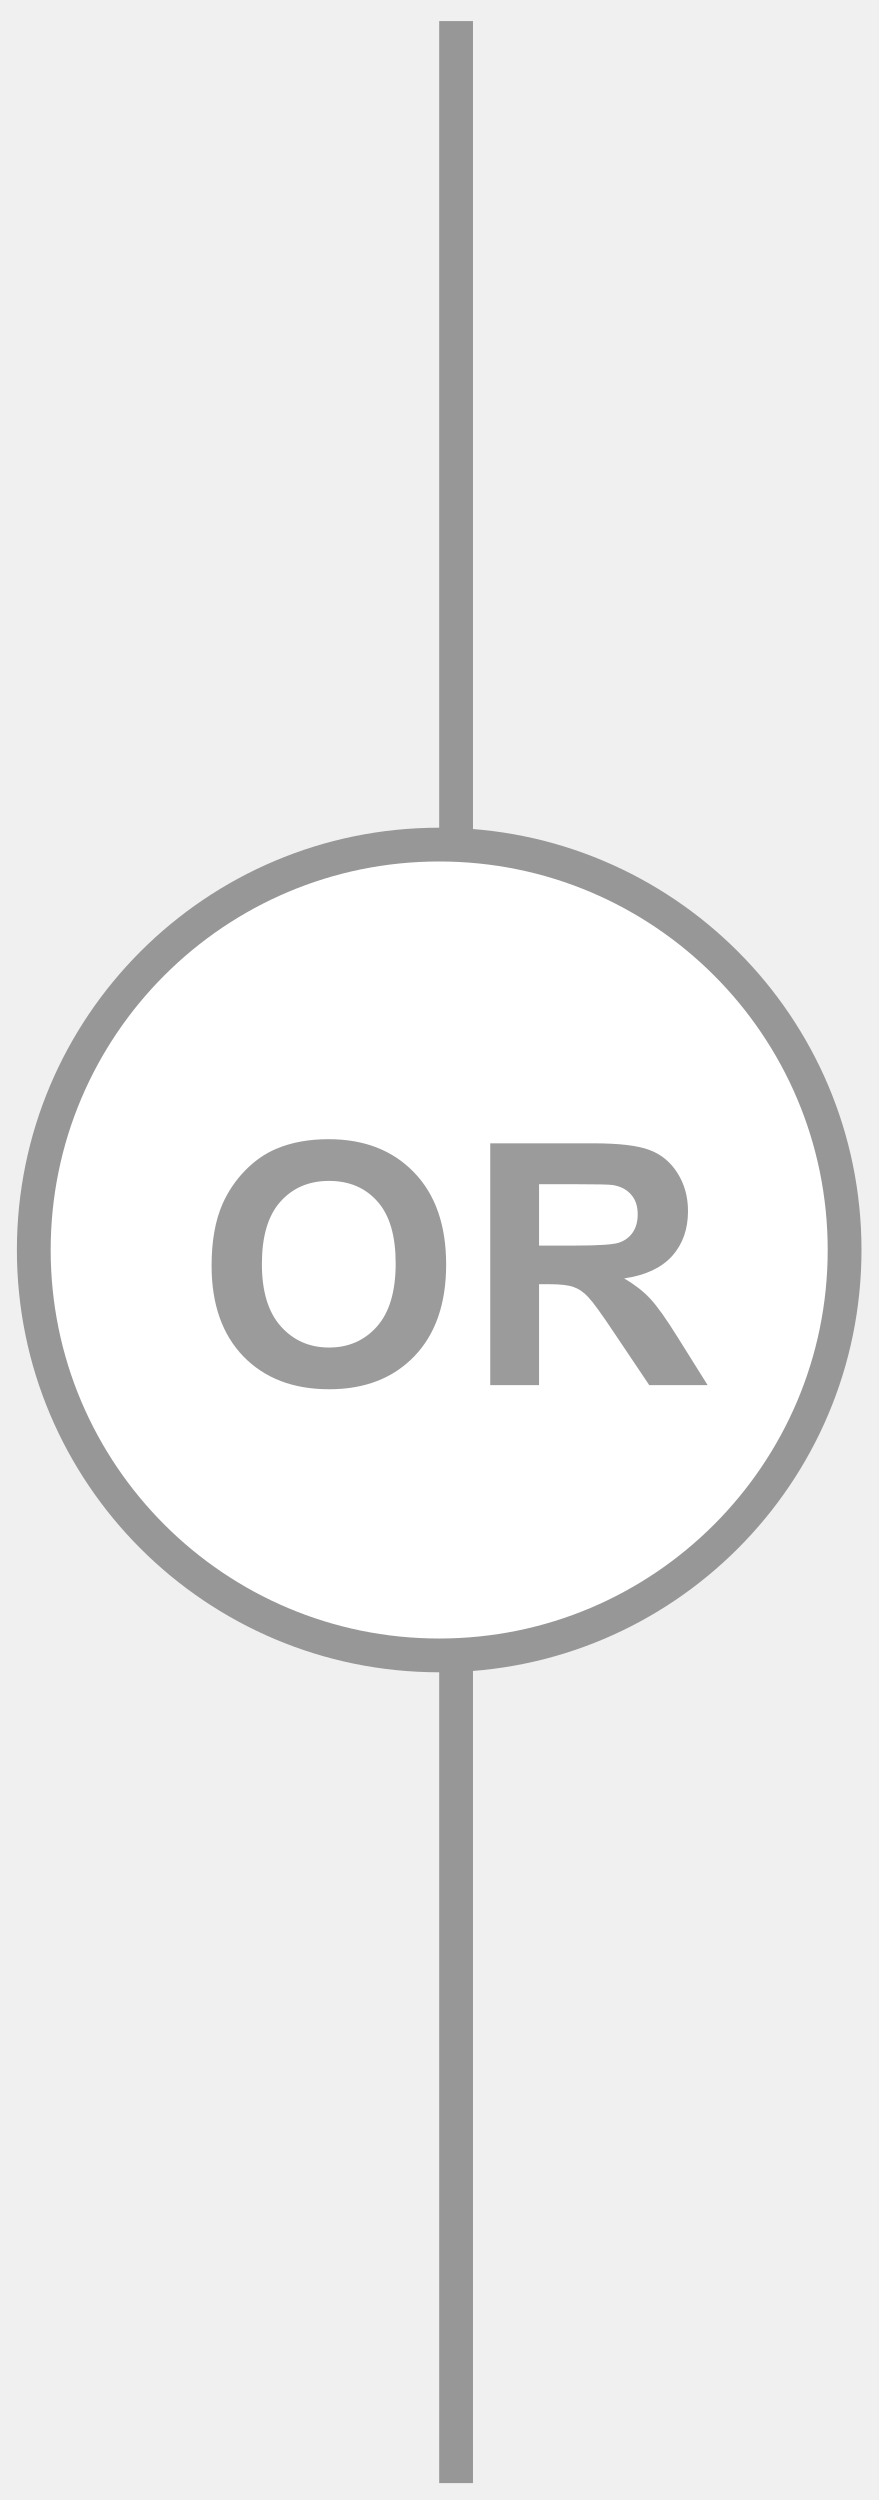
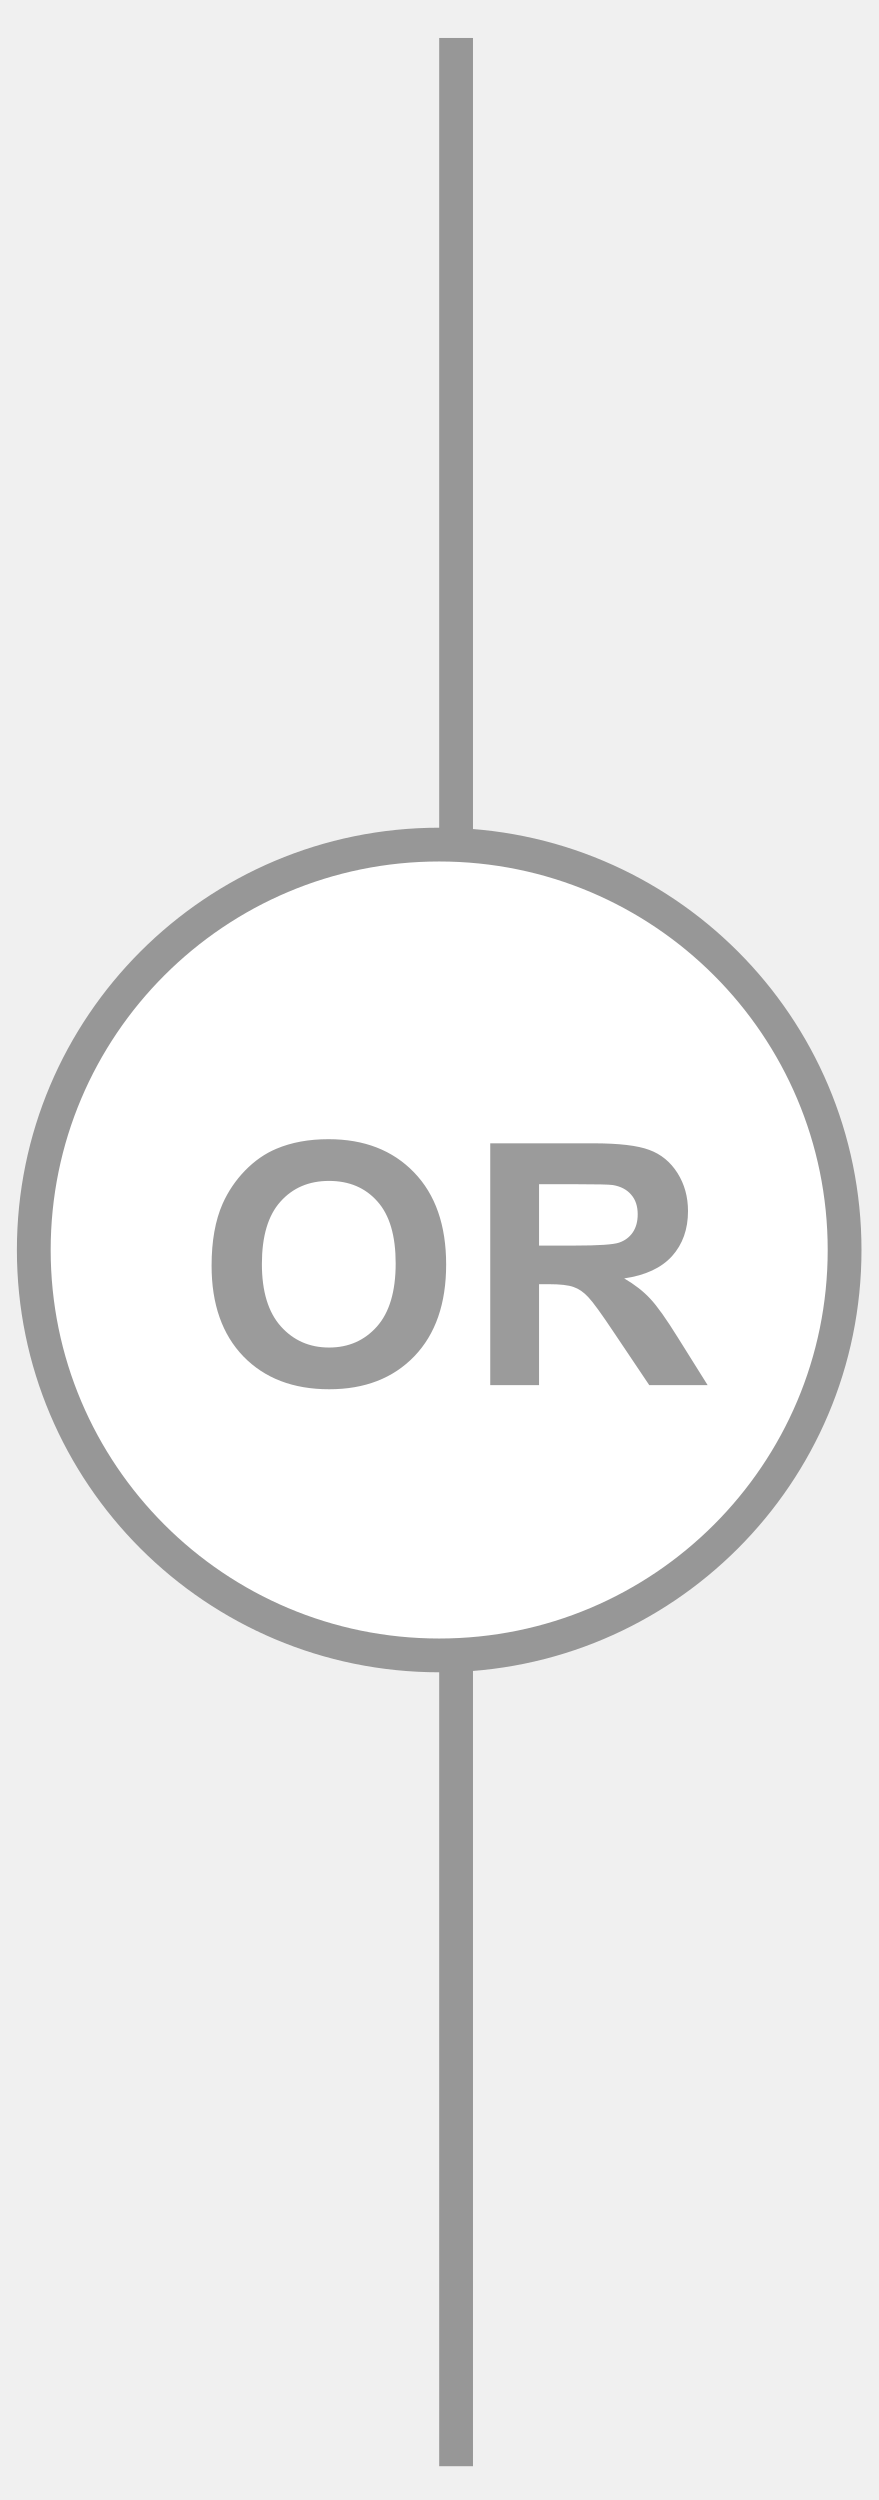
<svg xmlns="http://www.w3.org/2000/svg" width="26" height="74" viewBox="0 0 26 74" fill="none">
-   <path d="M13.5 73L13.5 1.124" stroke="#979797" stroke-linecap="square" />
-   <path fill-rule="evenodd" clip-rule="evenodd" d="M13 25C19.627 25 25 30.373 25 37C25 43.628 19.627 49 13 49C6.373 49 1 43.628 1 37C1 30.373 6.373 25 13 25Z" fill="white" stroke="#979797" />
+   <path d="M13.5 73L13.5 1.124" stroke="#979797" strokeLinecap="square" />
+   <path fillRule="evenodd" clipRule="evenodd" d="M13 25C19.627 25 25 30.373 25 37C25 43.628 19.627 49 13 49C6.373 49 1 43.628 1 37C1 30.373 6.373 25 13 25Z" fill="white" stroke="#979797" />
  <path d="M6.263 37.465C6.263 36.736 6.372 36.124 6.59 35.629C6.753 35.265 6.974 34.937 7.254 34.648C7.537 34.358 7.847 34.143 8.182 34.003C8.628 33.814 9.142 33.72 9.725 33.72C10.78 33.72 11.623 34.047 12.254 34.701C12.889 35.356 13.206 36.266 13.206 37.431C13.206 38.587 12.892 39.492 12.264 40.146C11.636 40.797 10.796 41.122 9.744 41.122C8.68 41.122 7.834 40.798 7.205 40.151C6.577 39.5 6.263 38.604 6.263 37.465ZM7.752 37.416C7.752 38.227 7.939 38.842 8.314 39.262C8.688 39.679 9.163 39.887 9.74 39.887C10.316 39.887 10.788 39.68 11.156 39.267C11.527 38.85 11.712 38.227 11.712 37.397C11.712 36.576 11.532 35.964 11.17 35.561C10.812 35.157 10.335 34.955 9.74 34.955C9.144 34.955 8.664 35.16 8.299 35.571C7.935 35.977 7.752 36.593 7.752 37.416ZM14.511 41L14.511 33.842H17.553C18.318 33.842 18.873 33.907 19.218 34.037C19.566 34.164 19.844 34.392 20.053 34.721C20.261 35.05 20.365 35.426 20.365 35.849C20.365 36.386 20.207 36.83 19.892 37.182C19.576 37.53 19.104 37.75 18.476 37.841C18.788 38.023 19.045 38.224 19.247 38.442C19.452 38.66 19.727 39.047 20.072 39.604L20.946 41H19.218L18.173 39.443C17.802 38.886 17.548 38.536 17.411 38.393C17.274 38.246 17.13 38.147 16.977 38.095C16.824 38.04 16.581 38.012 16.249 38.012H15.956V41H14.511ZM15.956 36.869H17.025C17.719 36.869 18.152 36.84 18.324 36.782C18.497 36.723 18.632 36.622 18.73 36.479C18.827 36.336 18.876 36.157 18.876 35.942C18.876 35.701 18.811 35.507 18.681 35.361C18.554 35.211 18.373 35.117 18.139 35.077C18.021 35.061 17.67 35.053 17.084 35.053H15.956L15.956 36.869Z" fill="#9B9B9B" />
</svg>
